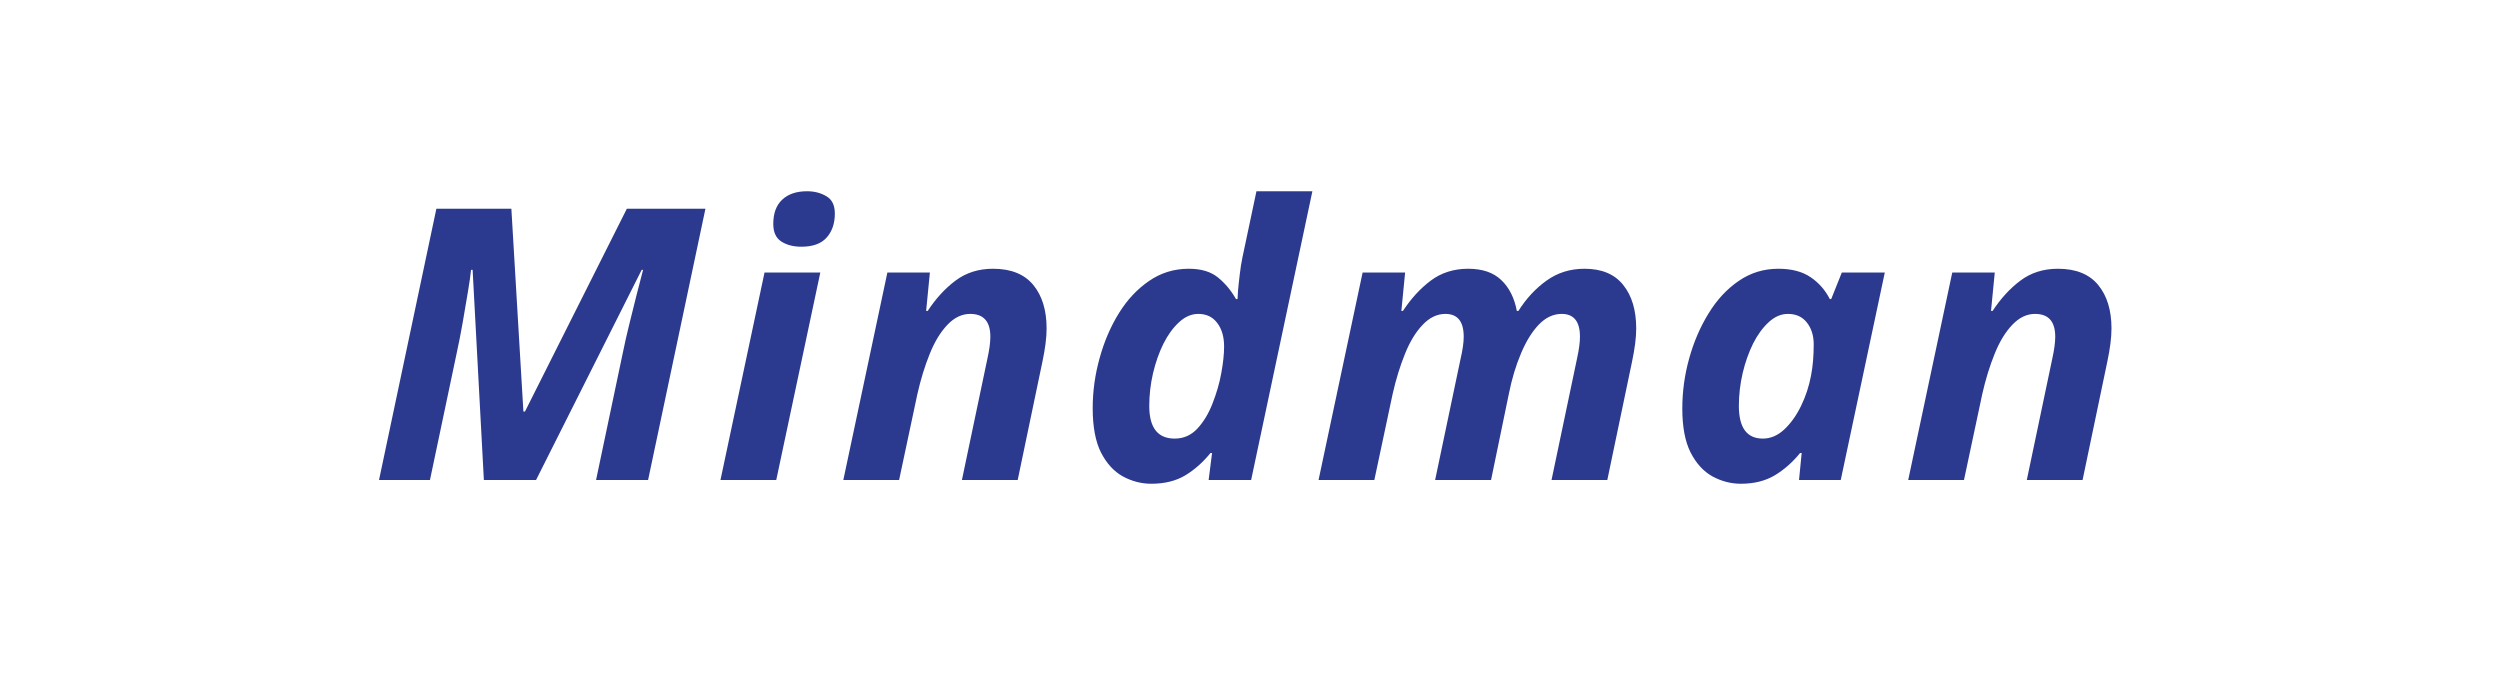
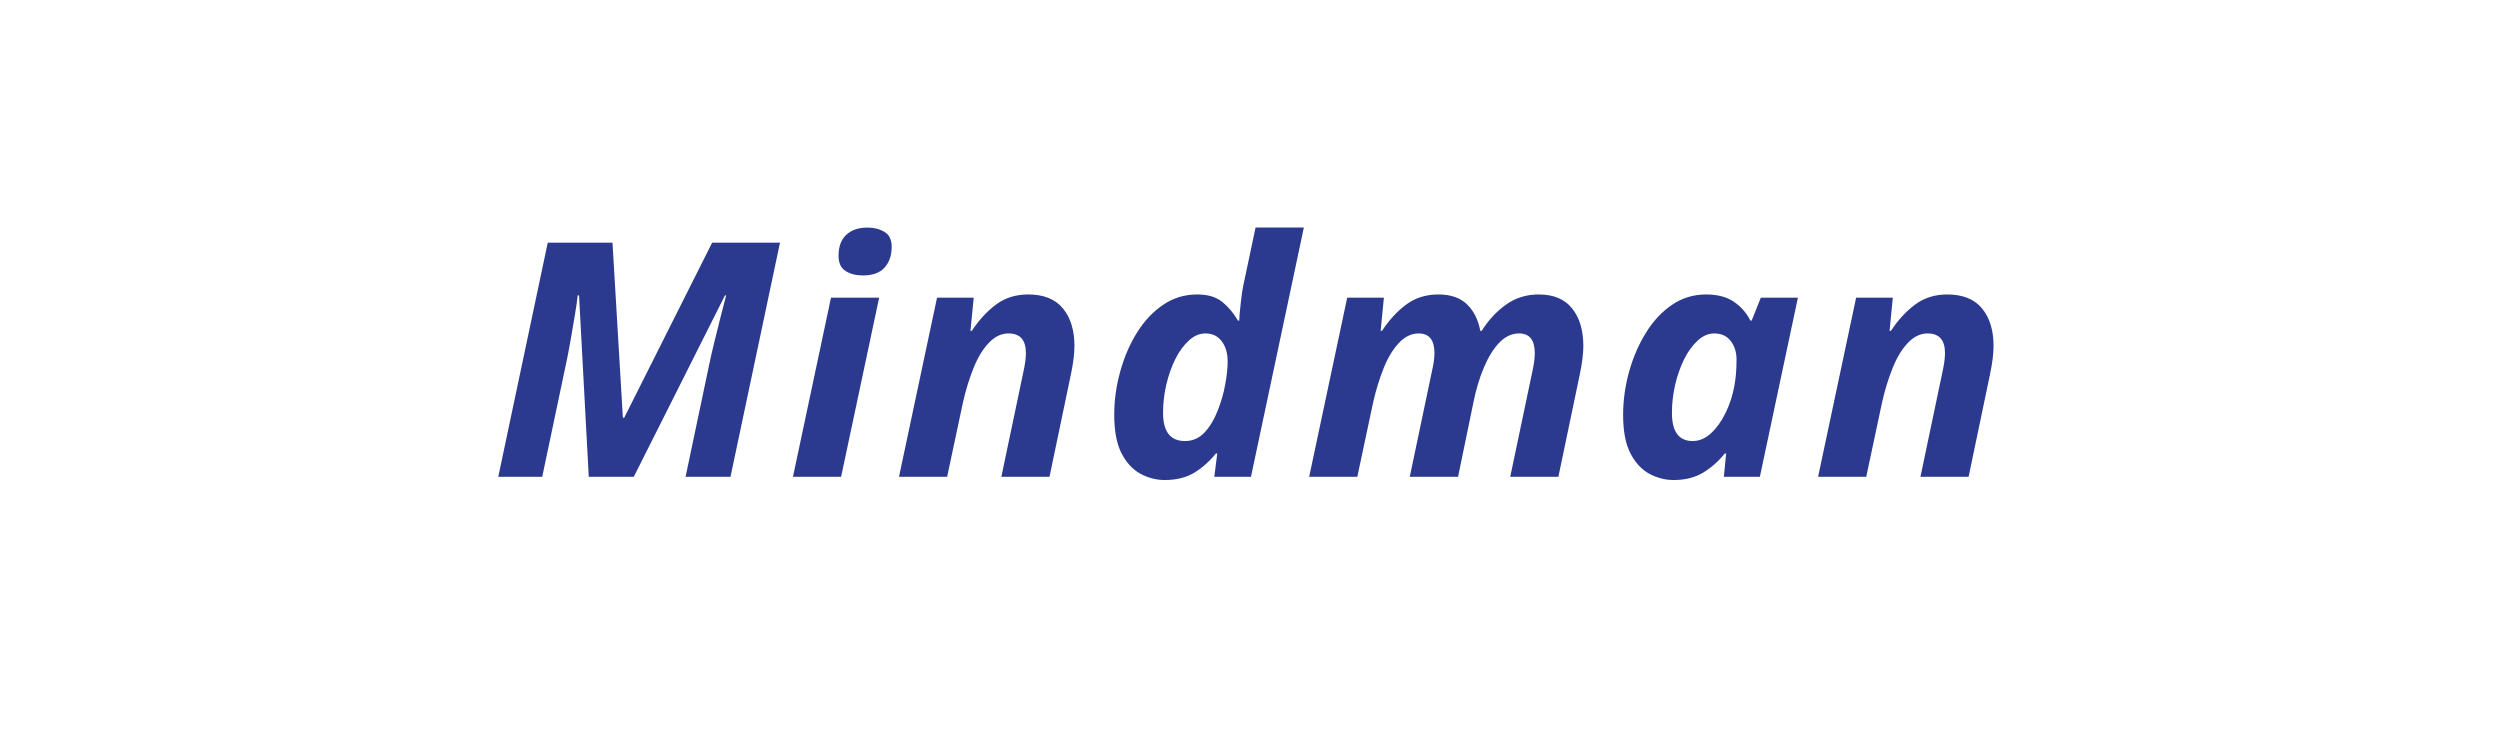
- <svg xmlns="http://www.w3.org/2000/svg" viewBox="0 0 250 70" width="100%" height="100%">
+ <svg xmlns="http://www.w3.org/2000/svg" viewBox="0 0 240 70" width="100%" height="100%">
  <rect width="100%" height="100%" fill="transparent" />
-   <text x="125" y="48" font-family="Arial Black, sans-serif" font-size="38" font-style="italic" font-weight="900" fill="#2B3A8F" text-anchor="middle" letter-spacing="1">Mindman</text>
+   <svg x="12" y="6" width="216" height="58" viewBox="0 0 250 70" preserveAspectRatio="xMidYMid meet">
+     <rect width="100%" height="100%" fill="transparent" />
+     <text x="125" y="48" font-family="Arial Black, sans-serif" font-size="38" font-style="italic" font-weight="900" fill="#2B3A8F" text-anchor="middle" letter-spacing="1">Mindman</text>
+   </svg>
</svg>
